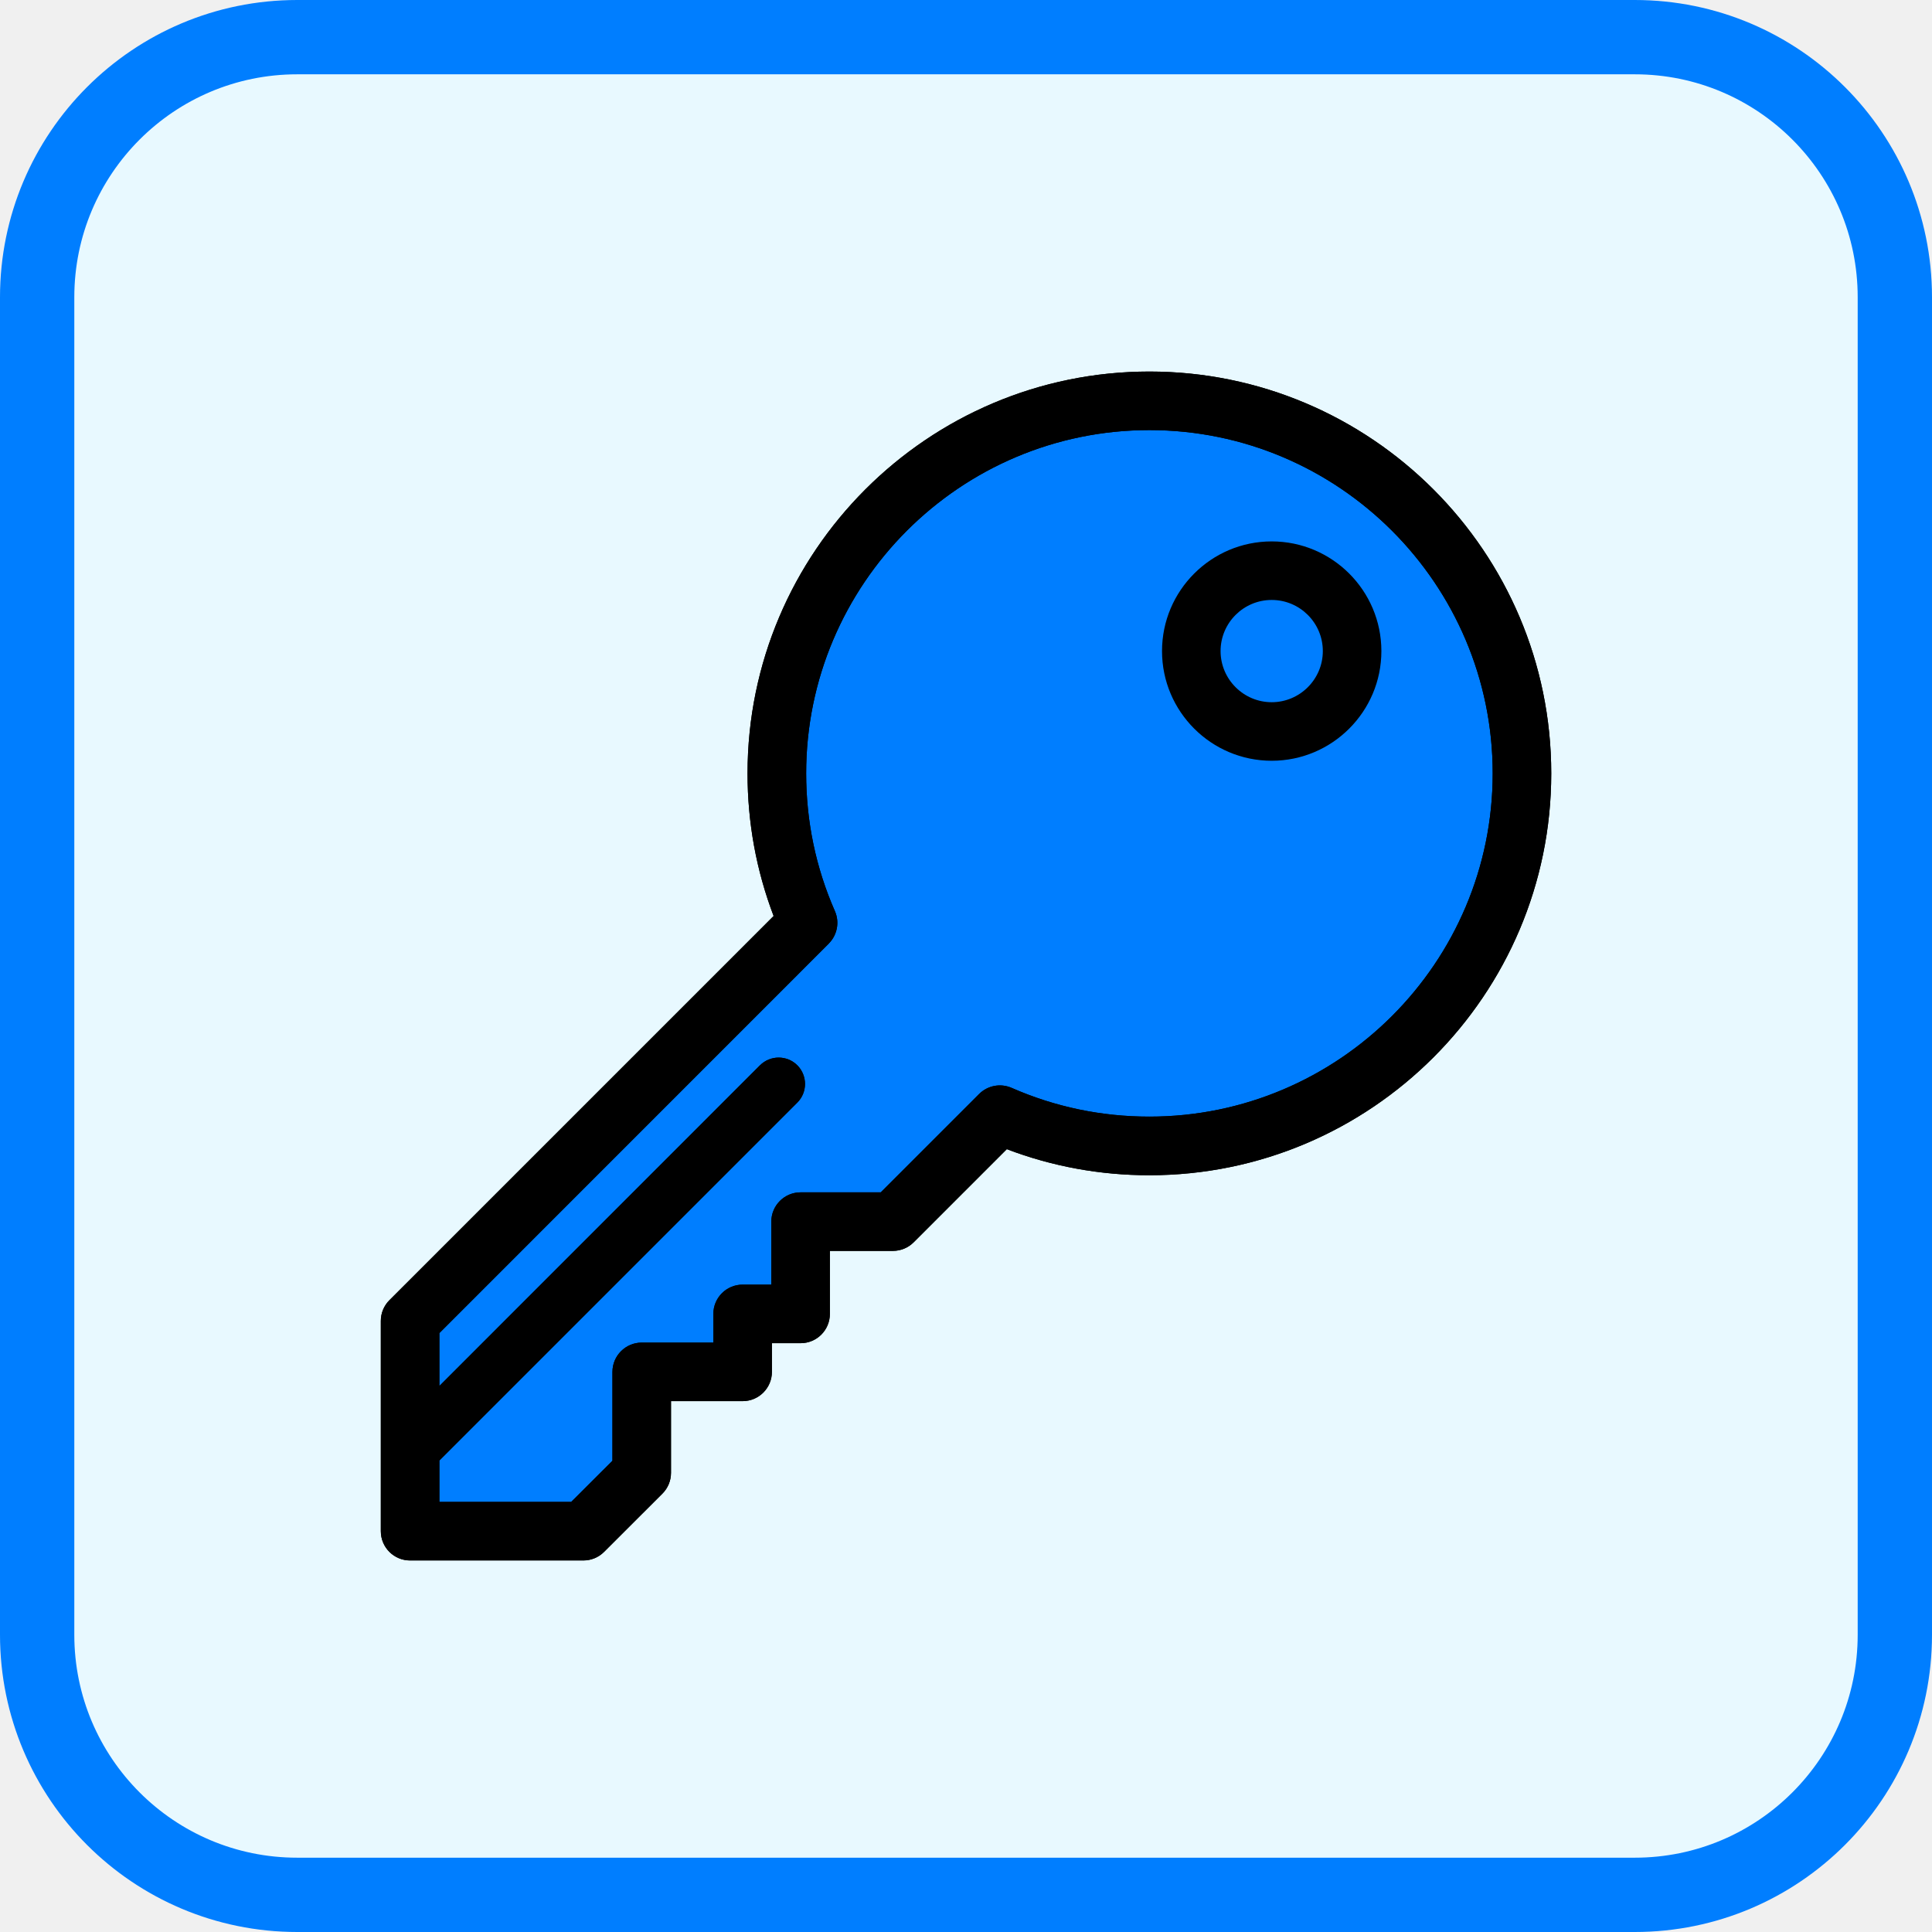
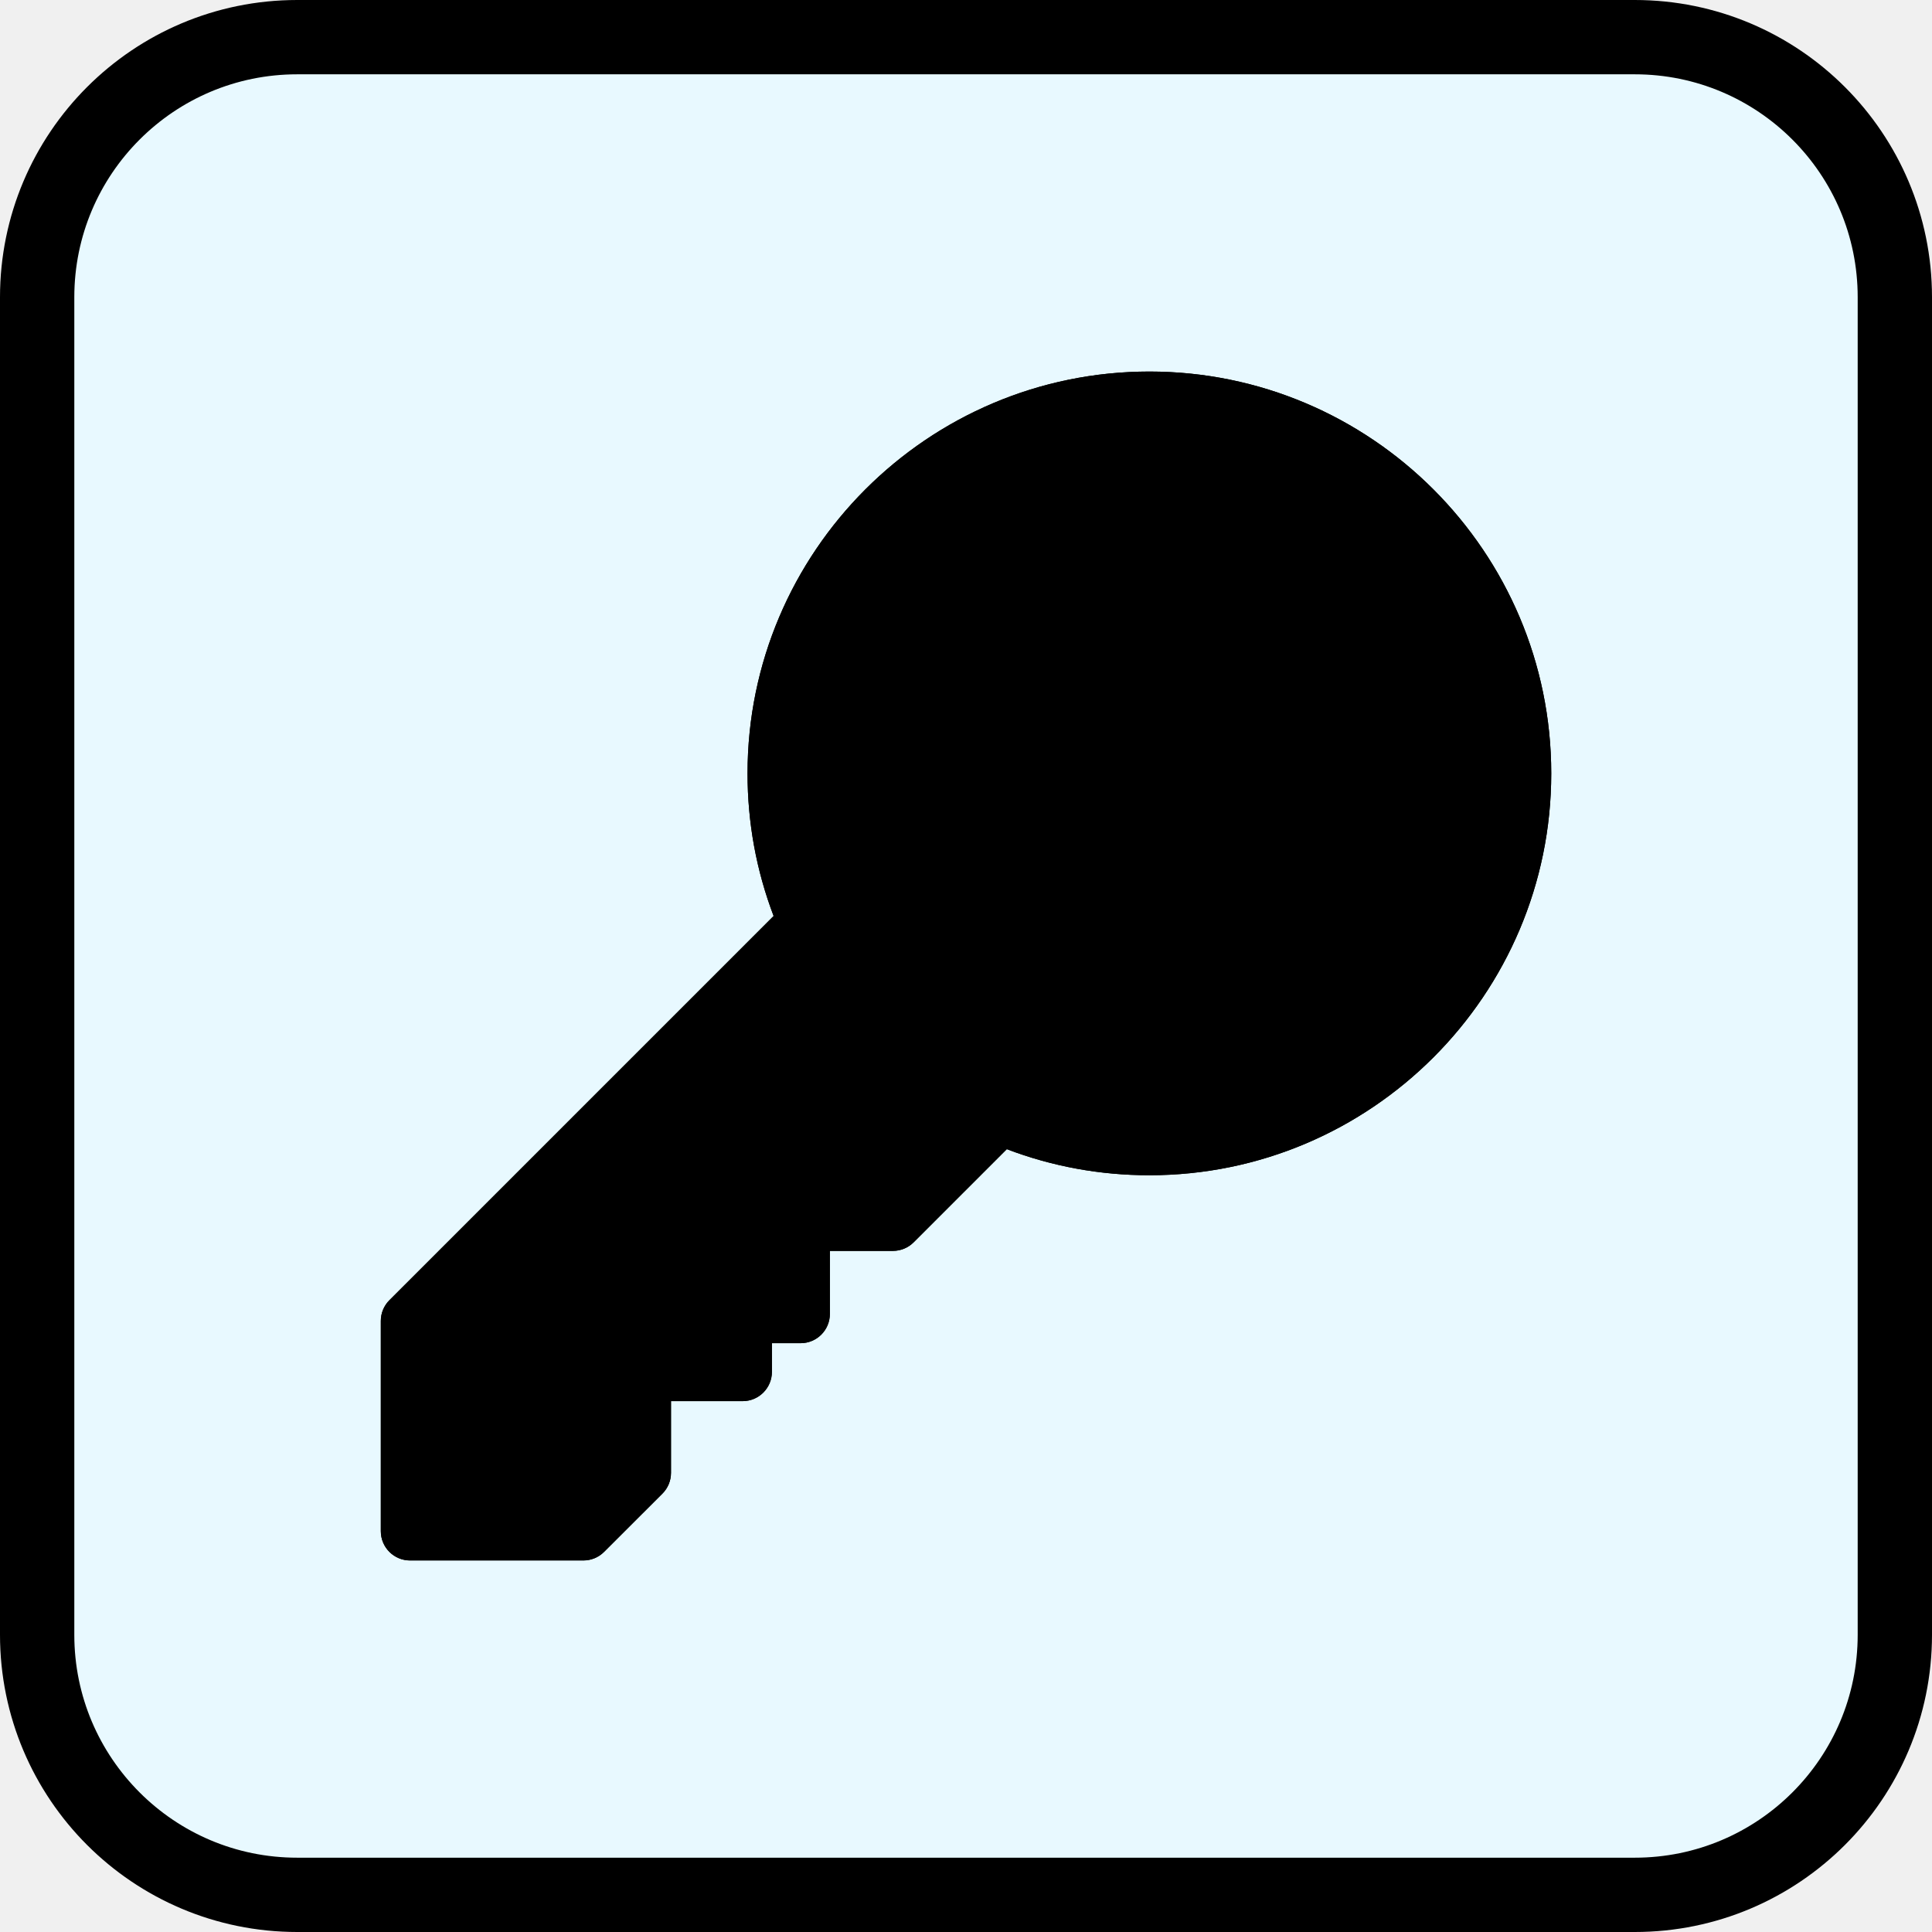
<svg xmlns="http://www.w3.org/2000/svg" width="26" height="26" viewBox="0 0 26 26" fill="none">
-   <rect x="0.5" y="0.5" width="25" height="25" rx="3.5" fill="#E8F9FF" stroke="#007EFF" />
-   <path d="M11 12.5L5.5 17.5V20.5H8L8.5 20V18.5H10L10.5 17.5L11 16.5H12L13.5 15L15 15.5L17.5 15L19.5 13.5L20.5 11.5V10L20 8L19 6.5L17 5.5H15L13 6L11 8L10.5 10.5L11 12.5Z" fill="#007EFF" />
+   <rect x="0.5" y="0.5" width="25" height="25" rx="3.5" fill="#E8F9FF" stroke="#000000" />
+   <path d="M11 12.5L5.5 17.5V20.5H8L8.5 20V18.5H10L10.5 17.5L11 16.5H12L13.5 15L15 15.5L17.5 15L19.5 13.5L20.5 11.5V10L20 8L19 6.5L17 5.5H15L13 6L11 8L10.5 10.5L11 12.5Z" fill="#000000" />
  <mask id="path-3-inside-1" fill="white">
    <path d="M15.468 5C12.486 5 10.06 7.426 10.06 10.408C10.06 11.071 10.178 11.715 10.411 12.327L5.24 17.498C5.166 17.572 5.125 17.672 5.125 17.776V20.606C5.125 20.824 5.301 21 5.519 21H7.85C7.955 21 8.055 20.959 8.129 20.885L8.915 20.1C8.989 20.026 9.03 19.926 9.03 19.821V18.856H9.994C10.211 18.856 10.388 18.68 10.388 18.462V18.076H10.774C10.992 18.076 11.168 17.9 11.168 17.682V16.834H12.016C12.121 16.834 12.221 16.793 12.295 16.719L13.549 15.465C14.161 15.698 14.805 15.816 15.468 15.816C18.45 15.816 20.876 13.39 20.876 10.408C20.876 7.426 18.45 5 15.468 5ZM15.468 15.027C14.823 15.027 14.199 14.897 13.614 14.64C13.462 14.574 13.292 14.61 13.18 14.719L13.177 14.722L11.853 16.046H10.774C10.557 16.046 10.38 16.222 10.38 16.44V17.288H9.994C9.776 17.288 9.6 17.464 9.6 17.682V18.068H8.636C8.419 18.068 8.242 18.245 8.242 18.462V19.658L7.687 20.212H5.913V19.655L10.73 14.838C10.868 14.7 10.868 14.475 10.73 14.336C10.591 14.198 10.367 14.198 10.228 14.336L5.913 18.652V17.94L11.153 12.699L11.156 12.695C11.265 12.584 11.302 12.413 11.236 12.262C10.979 11.677 10.849 11.053 10.849 10.408C10.849 7.861 12.921 5.788 15.468 5.788C18.015 5.788 20.088 7.861 20.088 10.408C20.088 12.955 18.015 15.027 15.468 15.027Z" />
  </mask>
  <path d="M15.468 5C12.486 5 10.06 7.426 10.06 10.408C10.06 11.071 10.178 11.715 10.411 12.327L5.24 17.498C5.166 17.572 5.125 17.672 5.125 17.776V20.606C5.125 20.824 5.301 21 5.519 21H7.85C7.955 21 8.055 20.959 8.129 20.885L8.915 20.1C8.989 20.026 9.03 19.926 9.03 19.821V18.856H9.994C10.211 18.856 10.388 18.68 10.388 18.462V18.076H10.774C10.992 18.076 11.168 17.9 11.168 17.682V16.834H12.016C12.121 16.834 12.221 16.793 12.295 16.719L13.549 15.465C14.161 15.698 14.805 15.816 15.468 15.816C18.45 15.816 20.876 13.39 20.876 10.408C20.876 7.426 18.45 5 15.468 5ZM15.468 15.027C14.823 15.027 14.199 14.897 13.614 14.64C13.462 14.574 13.292 14.61 13.18 14.719L13.177 14.722L11.853 16.046H10.774C10.557 16.046 10.38 16.222 10.38 16.44V17.288H9.994C9.776 17.288 9.6 17.464 9.6 17.682V18.068H8.636C8.419 18.068 8.242 18.245 8.242 18.462V19.658L7.687 20.212H5.913V19.655L10.73 14.838C10.868 14.7 10.868 14.475 10.73 14.336C10.591 14.198 10.367 14.198 10.228 14.336L5.913 18.652V17.94L11.153 12.699L11.156 12.695C11.265 12.584 11.302 12.413 11.236 12.262C10.979 11.677 10.849 11.053 10.849 10.408C10.849 7.861 12.921 5.788 15.468 5.788C18.015 5.788 20.088 7.861 20.088 10.408C20.088 12.955 18.015 15.027 15.468 15.027Z" fill="black" />
  <path d="M10.411 12.327L13.946 15.862L16.234 13.574L15.084 10.55L10.411 12.327ZM5.24 17.498L1.704 13.962L1.704 13.963L5.24 17.498ZM8.129 20.885L11.661 24.423L11.662 24.423L8.129 20.885ZM8.915 20.1L5.382 16.562L5.382 16.562L8.915 20.1ZM9.03 18.856V13.856H4.03V18.856H9.03ZM10.388 18.076V13.076H5.388V18.076H10.388ZM11.168 16.834V11.834H6.168V16.834H11.168ZM12.295 16.719L15.83 20.255L15.831 20.254L12.295 16.719ZM13.549 15.465L15.327 10.792L12.302 9.641L10.013 11.929L13.549 15.465ZM20.876 10.408L15.876 10.408V10.408H20.876ZM13.614 14.64L15.624 10.062L15.623 10.062L13.614 14.64ZM13.18 14.719L16.569 18.396L16.62 18.349L16.67 18.3L13.18 14.719ZM13.177 14.722L9.789 11.045L9.713 11.114L9.641 11.187L13.177 14.722ZM11.853 16.046V21.046H13.924L15.389 19.581L11.853 16.046ZM10.38 17.288V22.288H15.38V17.288H10.38ZM9.6 18.068V23.068H14.6V18.068H9.6ZM8.242 19.658L11.775 23.196L13.242 21.731V19.658H8.242ZM7.687 20.212V25.212H9.756L11.22 23.75L7.687 20.212ZM5.913 20.212H0.913V25.212H5.913V20.212ZM5.913 19.655L2.377 16.119L0.913 17.584V19.655H5.913ZM10.73 14.838L14.265 18.373L14.265 18.373L10.73 14.838ZM10.228 14.336L6.693 10.8L6.692 10.801L10.228 14.336ZM5.913 18.652H0.913V30.723L9.448 22.187L5.913 18.652ZM5.913 17.94L2.377 14.404L0.913 15.869V17.94H5.913ZM11.153 12.699L14.689 16.234L14.755 16.168L14.819 16.099L11.153 12.699ZM11.156 12.695L7.578 9.204L7.533 9.249L7.49 9.296L11.156 12.695ZM11.236 12.262L15.815 10.254L15.814 10.254L11.236 12.262ZM20.088 10.408L25.088 10.408V10.408H20.088ZM15.468 0C9.725 0 5.06 4.665 5.06 10.408H15.06C15.06 10.187 15.248 10 15.468 10V0ZM5.06 10.408C5.06 11.671 5.286 12.918 5.737 14.103L15.084 10.55C15.07 10.512 15.06 10.47 15.06 10.408H5.06ZM6.875 8.791L1.704 13.962L8.776 21.033L13.946 15.862L6.875 8.791ZM1.704 13.963C0.693 14.974 0.125 16.345 0.125 17.776H10.124C10.124 18.999 9.639 20.17 8.776 21.032L1.704 13.963ZM0.125 17.776V20.606H10.124V17.776H0.125ZM0.125 20.606C0.125 23.585 2.54 26 5.519 26V16C8.062 16 10.124 18.062 10.124 20.606H0.125ZM5.519 26H7.85V16H5.519V26ZM7.85 26C9.279 26 10.65 25.433 11.661 24.423L4.596 17.346C5.46 16.484 6.631 16 7.85 16V26ZM11.662 24.423L12.447 23.638L5.382 16.562L4.596 17.347L11.662 24.423ZM12.447 23.639C13.461 22.627 14.03 21.253 14.03 19.821H4.03C4.03 18.599 4.516 17.426 5.382 16.562L12.447 23.639ZM14.03 19.821V18.856H4.03V19.821H14.03ZM9.03 23.856H9.994V13.856H9.03V23.856ZM9.994 23.856C12.973 23.856 15.388 21.441 15.388 18.462H5.388C5.388 15.919 7.45 13.856 9.994 13.856V23.856ZM15.388 18.462V18.076H5.388V18.462H15.388ZM10.388 23.076H10.774V13.076H10.388V23.076ZM10.774 23.076C13.753 23.076 16.168 20.661 16.168 17.682H6.168C6.168 15.138 8.231 13.076 10.774 13.076V23.076ZM16.168 17.682V16.834H6.168V17.682H16.168ZM11.168 21.834H12.016V11.834H11.168V21.834ZM12.016 21.834C13.448 21.834 14.819 21.265 15.83 20.255L8.76 13.182C9.623 12.32 10.794 11.834 12.016 11.834V21.834ZM15.831 20.254L17.084 19L10.013 11.929L8.759 13.183L15.831 20.254ZM11.771 20.138C12.957 20.589 14.204 20.816 15.468 20.816V10.816C15.406 10.816 15.365 10.806 15.327 10.792L11.771 20.138ZM15.468 20.816C21.211 20.816 25.876 16.151 25.876 10.408H15.876C15.876 10.628 15.688 10.816 15.468 10.816V20.816ZM25.876 10.408C25.876 4.665 21.211 0 15.468 0V10C15.689 10 15.876 10.187 15.876 10.408L25.876 10.408ZM15.468 10.027C15.484 10.027 15.509 10.029 15.541 10.036C15.572 10.042 15.601 10.052 15.624 10.062L11.604 19.218C12.829 19.756 14.138 20.027 15.468 20.027V10.027ZM15.623 10.062C13.538 9.146 11.206 9.661 9.691 11.138L16.67 18.3C15.378 19.559 13.387 20.001 11.604 19.218L15.623 10.062ZM9.792 11.042L9.789 11.045L16.565 18.399L16.569 18.396L9.792 11.042ZM9.641 11.187L8.318 12.51L15.389 19.581L16.712 18.258L9.641 11.187ZM11.853 11.046H10.774V21.046H11.853V11.046ZM10.774 11.046C7.795 11.046 5.38 13.461 5.38 16.44H15.38C15.38 18.984 13.318 21.046 10.774 21.046V11.046ZM5.38 16.44V17.288H15.38V16.44H5.38ZM10.38 12.288H9.994V22.288H10.38V12.288ZM9.994 12.288C7.015 12.288 4.6 14.703 4.6 17.682H14.6C14.6 20.226 12.537 22.288 9.994 22.288V12.288ZM4.6 17.682V18.068H14.6V17.682H4.6ZM9.6 13.068H8.636V23.068H9.6V13.068ZM8.636 13.068C5.657 13.068 3.242 15.483 3.242 18.462H13.242C13.242 21.006 11.18 23.068 8.636 23.068V13.068ZM3.242 18.462V19.658H13.242V18.462H3.242ZM4.709 16.12L4.155 16.674L11.22 23.75L11.775 23.196L4.709 16.12ZM7.687 15.212H5.913V25.212H7.687V15.212ZM10.913 20.212V19.655H0.913V20.212H10.913ZM9.448 23.19L14.265 18.373L7.194 11.303L2.377 16.119L9.448 23.19ZM14.265 18.373C16.356 16.283 16.357 12.892 14.265 10.8L7.195 17.872C5.38 16.058 5.38 13.116 7.194 11.303L14.265 18.373ZM14.265 10.8C12.174 8.71 8.785 8.71 6.693 10.8L13.763 17.873C11.949 19.686 9.008 19.686 7.195 17.872L14.265 10.8ZM6.692 10.801L2.377 15.116L9.448 22.187L13.764 17.872L6.692 10.801ZM10.913 18.652V17.94H0.913V18.652H10.913ZM9.448 21.475L14.689 16.234L7.618 9.163L2.377 14.404L9.448 21.475ZM14.819 16.099L14.823 16.095L7.49 9.296L7.487 9.299L14.819 16.099ZM14.735 16.187C16.213 14.672 16.73 12.34 15.815 10.254L6.656 14.27C5.874 12.486 6.317 10.496 7.578 9.204L14.735 16.187ZM15.814 10.254C15.824 10.276 15.834 10.304 15.84 10.336C15.847 10.367 15.849 10.393 15.849 10.408H5.849C5.849 11.737 6.119 13.046 6.657 14.27L15.814 10.254ZM15.849 10.408C15.849 10.622 15.682 10.788 15.468 10.788V0.788C10.16 0.788 5.849 5.099 5.849 10.408H15.849ZM15.468 10.788C15.254 10.788 15.088 10.622 15.088 10.408H25.088C25.088 5.099 20.777 0.788 15.468 0.788V10.788ZM15.088 10.408C15.088 10.194 15.254 10.027 15.468 10.027V20.027C20.777 20.027 25.088 15.716 25.088 10.408L15.088 10.408Z" fill="black" mask="url(#path-3-inside-1)" />
  <path d="M17.114 7.286C16.3 7.286 15.638 7.948 15.638 8.762C15.638 9.576 16.3 10.238 17.114 10.238C17.928 10.238 18.59 9.576 18.59 8.762C18.59 7.948 17.928 7.286 17.114 7.286ZM17.114 9.45C16.735 9.45 16.426 9.141 16.426 8.762C16.426 8.382 16.735 8.074 17.114 8.074C17.493 8.074 17.802 8.382 17.802 8.762C17.802 9.141 17.493 9.45 17.114 9.45Z" fill="black" />
</svg>
